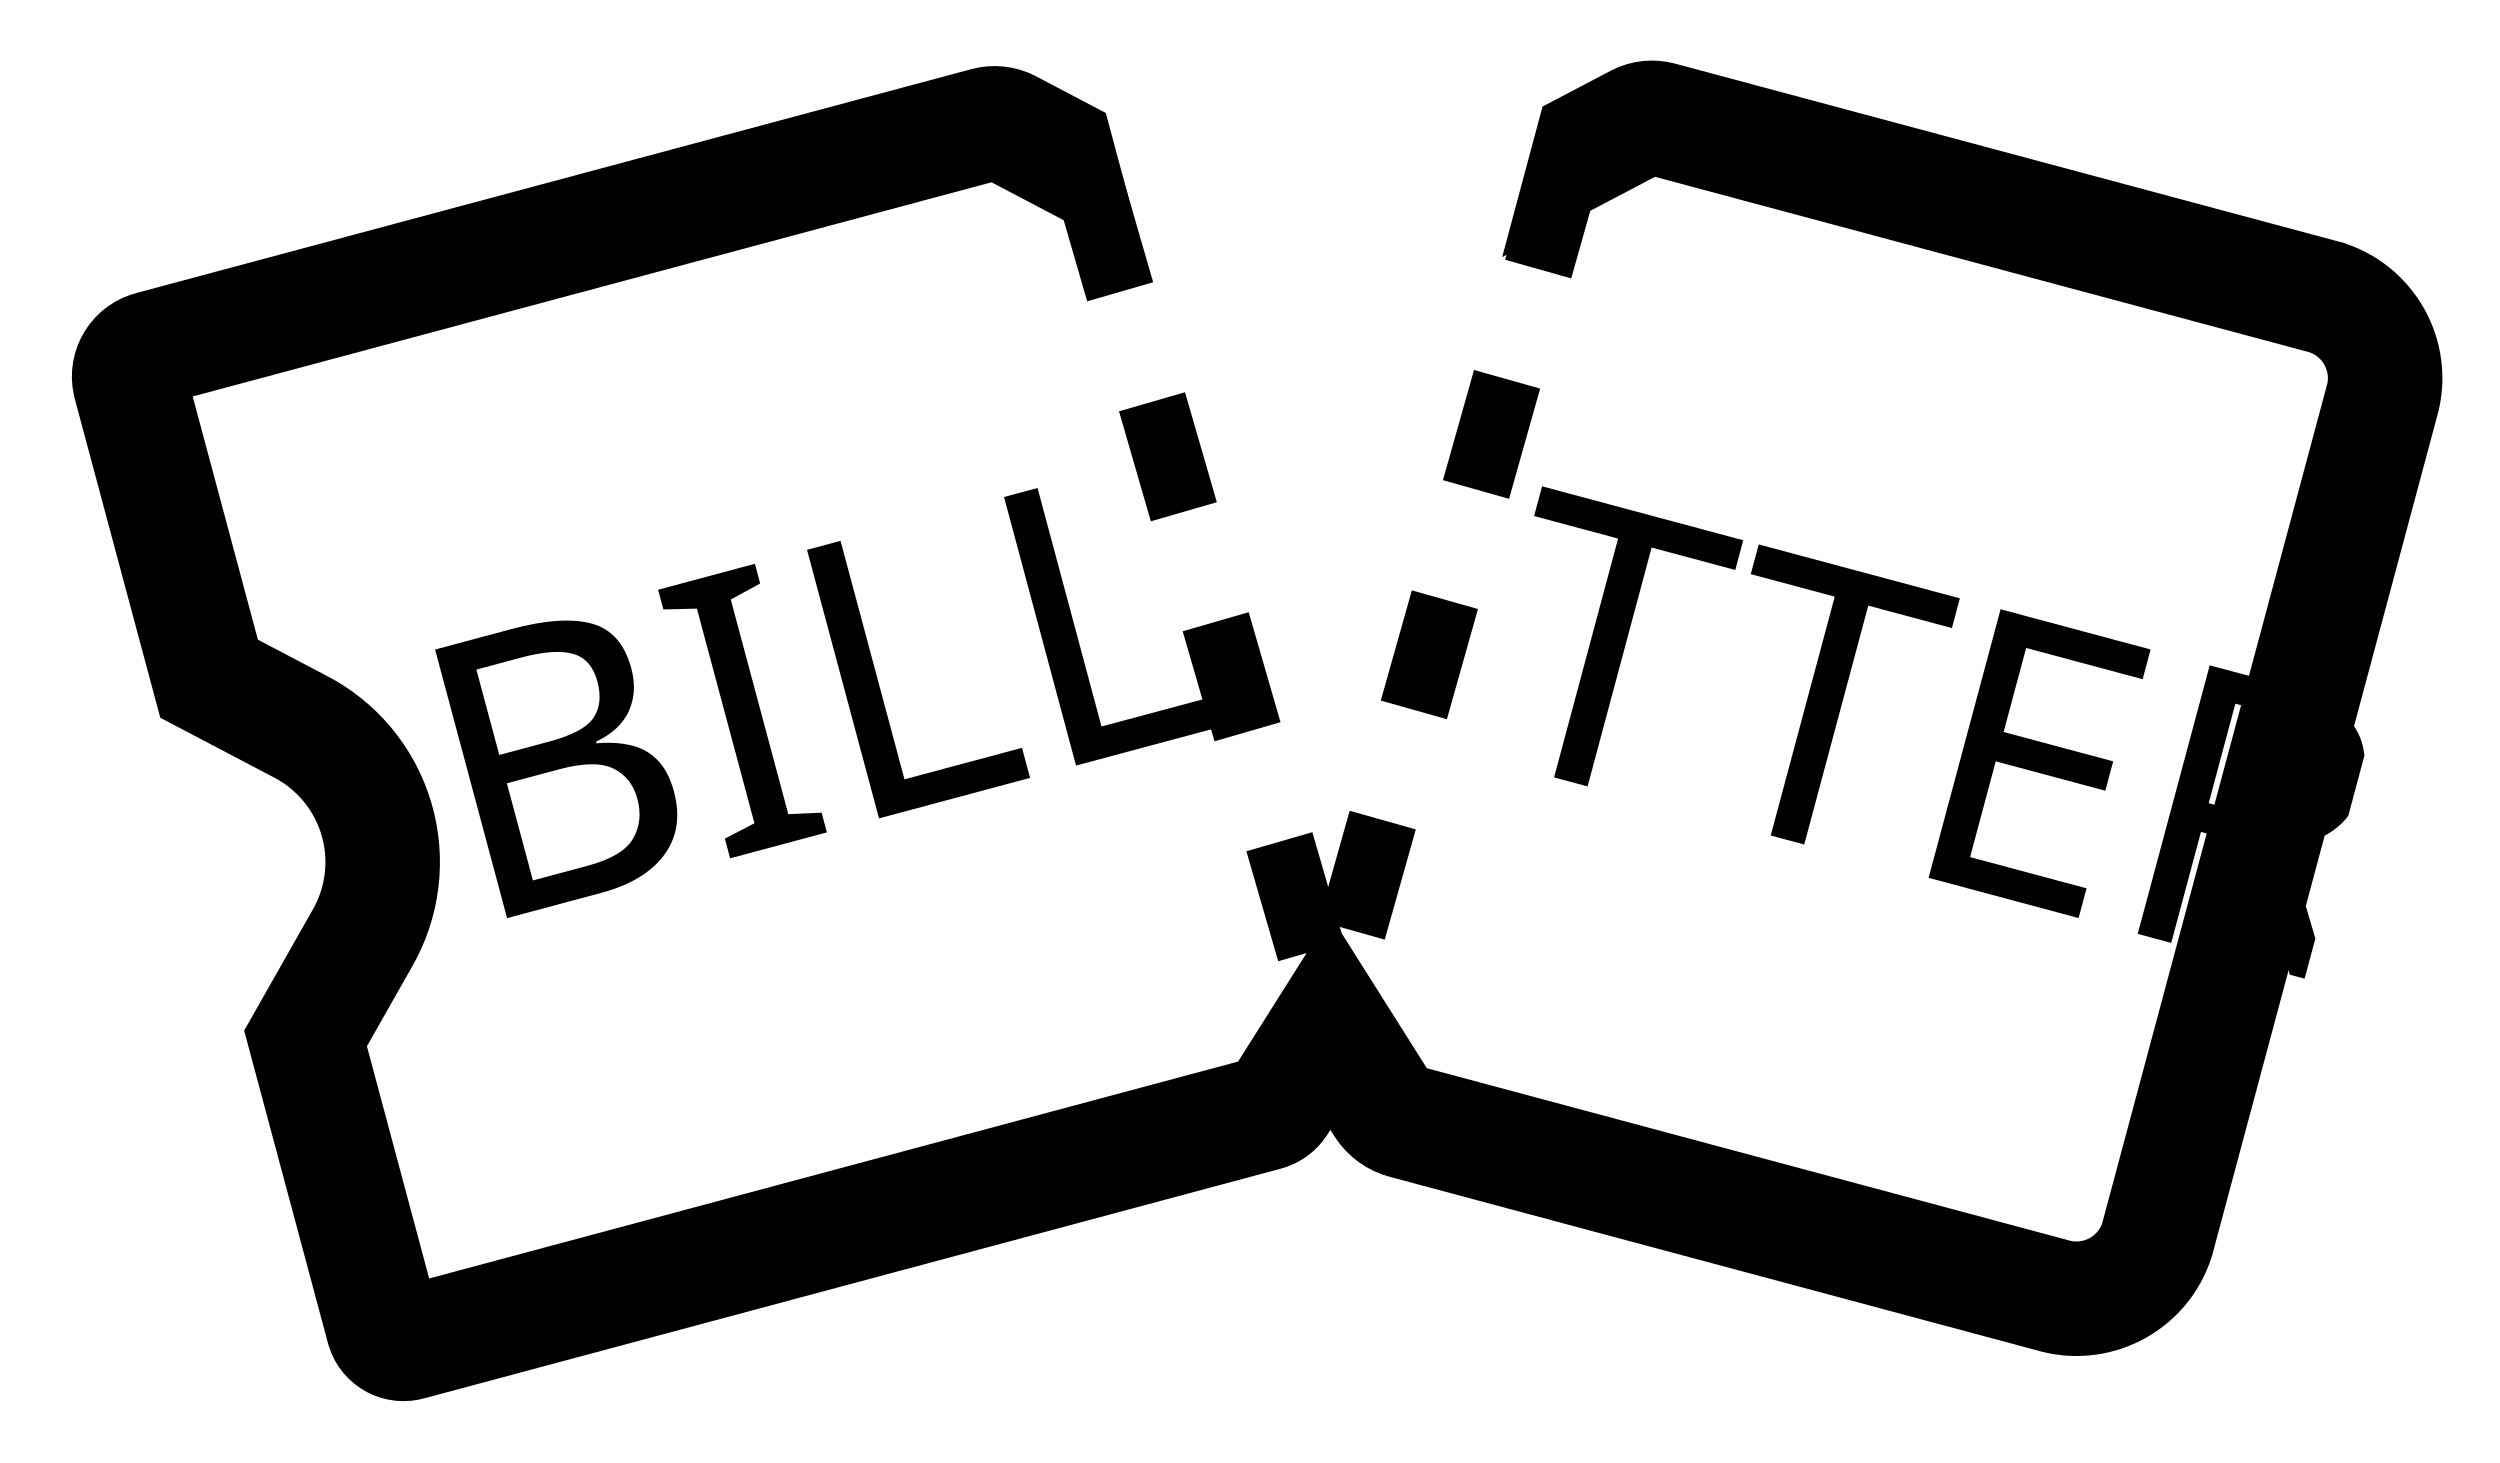
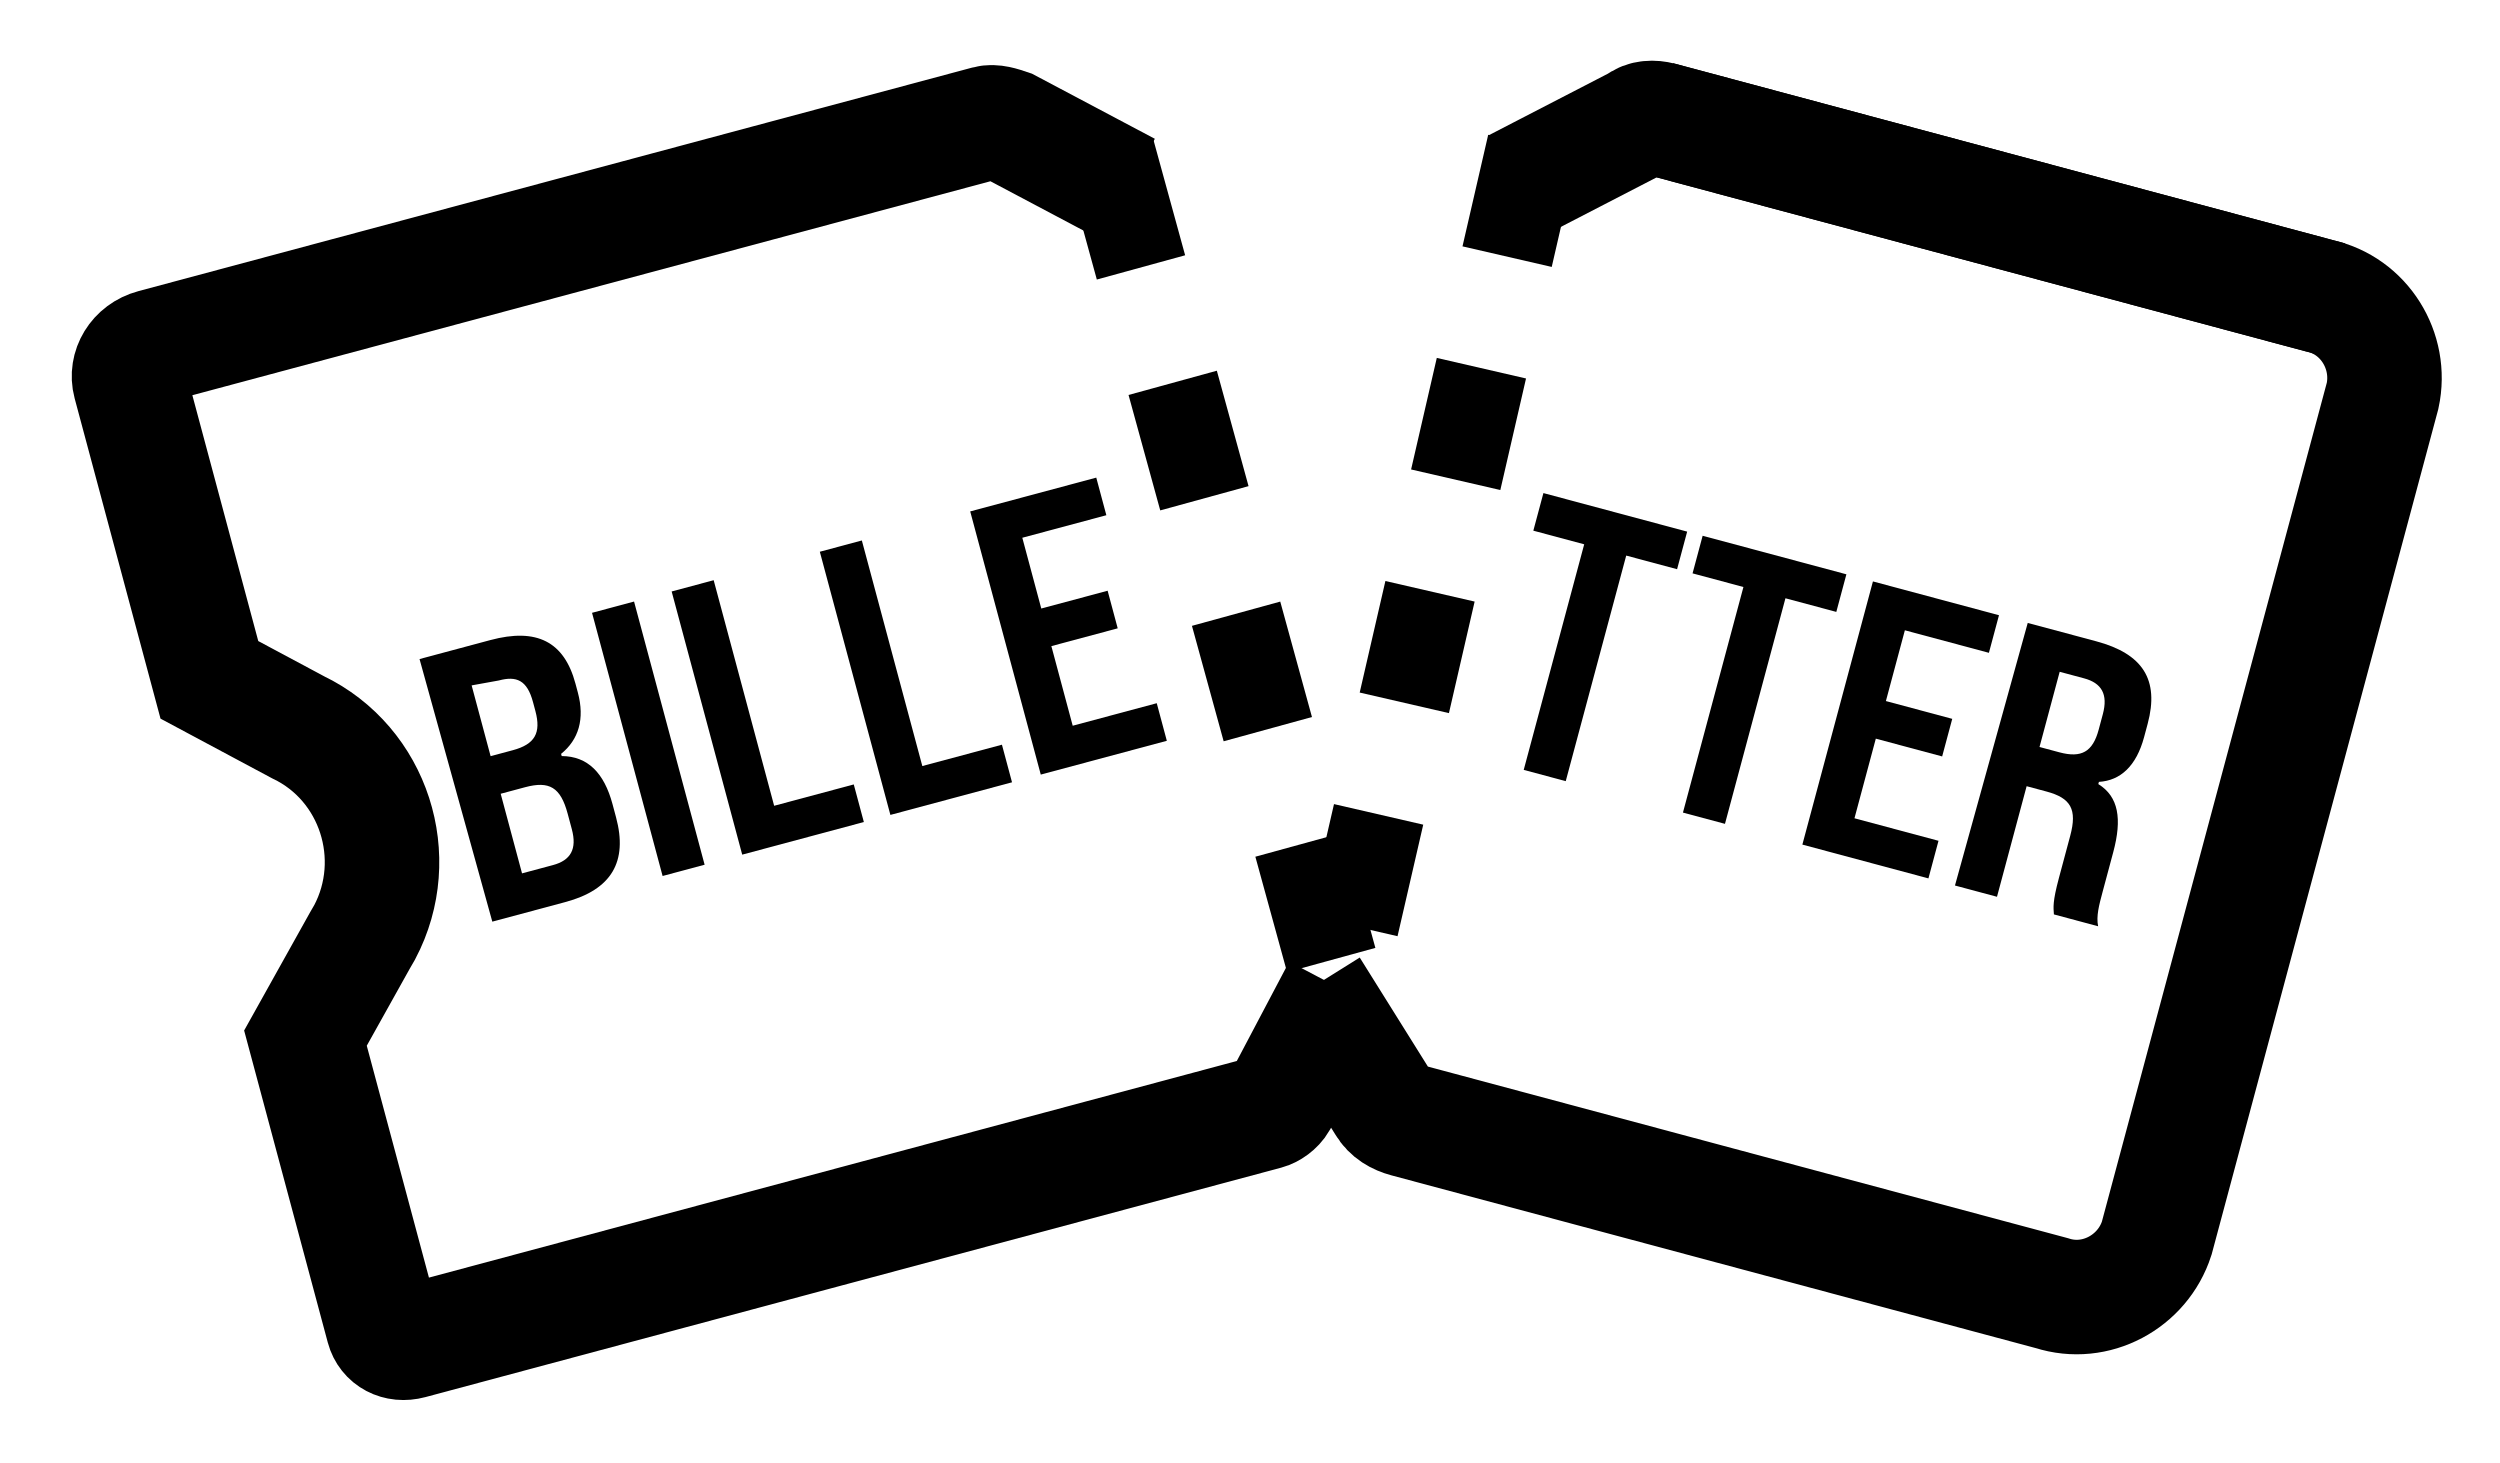
- <svg xmlns="http://www.w3.org/2000/svg" width="109.167" height="63.876" viewBox="0 0 109.167 63.876">
-   <defs>
-     <clipPath id="a">
-       <rect width="42" height="53" transform="translate(44.571 -4)" fill="none" />
-     </clipPath>
-     <clipPath id="b">
-       <rect width="48.643" height="53" transform="translate(-4.429 -4)" fill="none" />
-     </clipPath>
-   </defs>
+ <svg xmlns="http://www.w3.org/2000/svg" version="1.1" id="Lag_1" x="0px" y="0px" viewBox="0 0 109.2 63.9" style="enable-background:new 0 0 109.2 63.9;" xml:space="preserve">
+   <style type="text/css">
+ 	.st0{fill:none;stroke:#000000;stroke-width:5.001;stroke-miterlimit:10.002;}
+ 	.st1{enable-background:new    ;}
+ 	.st2{fill:none;stroke:#000000;stroke-width:4;stroke-dasharray:5.229;}
+ 	.st3{fill:none;stroke:#000000;stroke-width:4;stroke-dasharray:5;}
+ </style>
  <g transform="translate(10.453 9.438)">
-     <g transform="matrix(0.966, 0.259, -0.259, 0.966, 14.058, -17.11)" clip-path="url(#a)">
-       <path d="M82.462,2.5H52.179a1.381,1.381,0,0,0-.937.359L46.776,6.984l-4.3-3.974a1.386,1.386,0,0,0-.937-.359H3.824A1.277,1.277,0,0,0,2.5,3.874V17.24l3.24,2.992a6.666,6.666,0,0,1,.252,9.723L2.5,33.5V46.642a.916.916,0,0,0,.95.878h38.7a.992.992,0,0,0,.672-.257l4.412-4.075,4.4,4.064a1.62,1.62,0,0,0,1.1.42H81.968A3.694,3.694,0,0,0,85.8,44.133V6.039A3.7,3.7,0,0,0,81.968,2.5H52.085" transform="translate(-2.5 -2.5)" fill="none" stroke="#000" stroke-miterlimit="10" stroke-width="5" />
-       <text transform="translate(63.268 28.97)" font-size="17" font-family="BebasNeuePro-SmEBd, Bebas Neue Pro">
-         <tspan x="-14.594" y="0">TTER</tspan>
-       </text>
+     <g>
+       <g>
+         <g transform="matrix(0.966, 0.259, -0.259, 0.966, 14.058, -17.11)">
+           <path class="st0" d="M44.8,40.6l4.4,4.1c0.3,0.3,0.7,0.4,1.1,0.4h29.2c2,0.1,3.7-1.5,3.8-3.5V3.5c-0.1-2-1.8-3.6-3.8-3.5L49.6,0      " />
+           <path class="st0" d="M80,0L49.7,0c-0.3,0-0.7,0.1-0.9,0.4l-4.5,4.1" />
+           <g class="st1">
+             <path d="M51.3,18.8H49v-1.7h6.5v1.7h-2.3V29h-1.9V18.8z" />
+             <path d="M58.5,18.8h-2.3v-1.7h6.5v1.7h-2.3V29h-1.9V18.8z" />
+             <path d="M63.9,17.1h5.7v1.7h-3.8V22h3v1.7h-3v3.6h3.8V29h-5.7L63.9,17.1z" />
+             <path d="M70.9,17.1H74c2.1,0,3.1,0.9,3.1,2.9v0.6c0,1.3-0.5,2.1-1.4,2.4v0.1c1,0.3,1.4,1.2,1.4,2.7v1.8c0,0.6,0,1.1,0.2,1.5h-2       c-0.1-0.3-0.2-0.5-0.2-1.6v-1.9c0-1.2-0.4-1.6-1.5-1.6h-0.9v5h-1.9L70.9,17.1z M73.7,22.2c1,0,1.4-0.4,1.4-1.4v-0.7       c0-0.9-0.4-1.3-1.2-1.3h-1.1v3.4H73.7z" />
+           </g>
+         </g>
+       </g>
    </g>
-     <g transform="matrix(0.966, -0.259, 0.259, 0.966, -5.14, 5.961)" clip-path="url(#b)">
-       <path d="M82.462,2.5H52.179a1.381,1.381,0,0,0-.937.359L46.776,6.984l-4.3-3.974a1.386,1.386,0,0,0-.937-.359H3.824A1.277,1.277,0,0,0,2.5,3.874V17.24l3.24,2.992a6.666,6.666,0,0,1,.252,9.723L2.5,33.5V46.642a.916.916,0,0,0,.95.878h38.7a.992.992,0,0,0,.672-.257l4.412-4.075,4.4,4.064a1.62,1.62,0,0,0,1.1.42H81.968A3.694,3.694,0,0,0,85.8,44.133V6.039A3.7,3.7,0,0,0,81.968,2.5H52.085" transform="translate(-2.5 -2.5)" fill="none" stroke="#000" stroke-miterlimit="10" stroke-width="5" />
-       <text transform="translate(24.149 28.205)" font-size="17" font-family="BebasNeuePro-SmEBd, Bebas Neue Pro">
-         <tspan x="-15.946" y="0">BILLE</tspan>
-       </text>
+     <g>
+       <g>
+         <g transform="matrix(0.966, -0.259, 0.259, 0.966, -5.14, 5.961)">
+           <path class="st0" d="M44.3,4.5l-4.3-4c-0.3-0.2-0.6-0.4-0.9-0.4l-37.7,0C0.6,0.1,0,0.7,0,1.4l0,13.4l3.2,3      c2.8,2.4,3,6.7,0.5,9.4c-0.1,0.1-0.2,0.2-0.3,0.3L0,31l0,13.1C0,44.6,0.4,45,1,45h38.7c0.2,0,0.5-0.1,0.7-0.3l3.8-4.1" />
+           <g class="st1">
+             <path d="M9.1,16.3h3.2c2.1,0,3.1,0.9,3.1,2.8v0.4c0,1.2-0.5,2-1.4,2.4V22c1.1,0.3,1.6,1.2,1.6,2.6v0.6c0,2-1,3-3.1,3H9.2       L9.1,16.3z M12,21.2c1,0,1.4-0.4,1.4-1.4v-0.4c0-1-0.4-1.3-1.2-1.3L11,18v3.2H12z M12.4,26.5c0.8,0,1.2-0.4,1.2-1.3v-0.7       c0-1.2-0.4-1.6-1.5-1.6H11v3.6H12.4z" />
+             <path d="M16.9,16.3h1.9v11.9h-1.9V16.3z" />
+             <path d="M20.5,16.3h1.9v10.2H26v1.7h-5.5V16.3z" />
+             <path d="M27.2,16.3h1.9v10.2h3.6v1.7h-5.5V16.3z" />
+             <path d="M34,16.3h5.7V18h-3.8v3.2h3v1.7h-3v3.6h3.8v1.7H34V16.3z" />
+           </g>
+         </g>
+       </g>
    </g>
-     <line x2="11" y2="38" transform="translate(37.071 -1.5)" fill="none" stroke="#000" stroke-width="3" stroke-dasharray="5" />
-     <line x1="11" y2="39" transform="translate(47.071 -2.5)" fill="none" stroke="#000" stroke-width="3" stroke-dasharray="5" />
+     <line class="st2" x1="38" y1="-2.8" x2="48.3" y2="34.7" />
+     <line class="st3" x1="56.5" y1="-3.1" x2="47.4" y2="36.4" />
  </g>
</svg>
